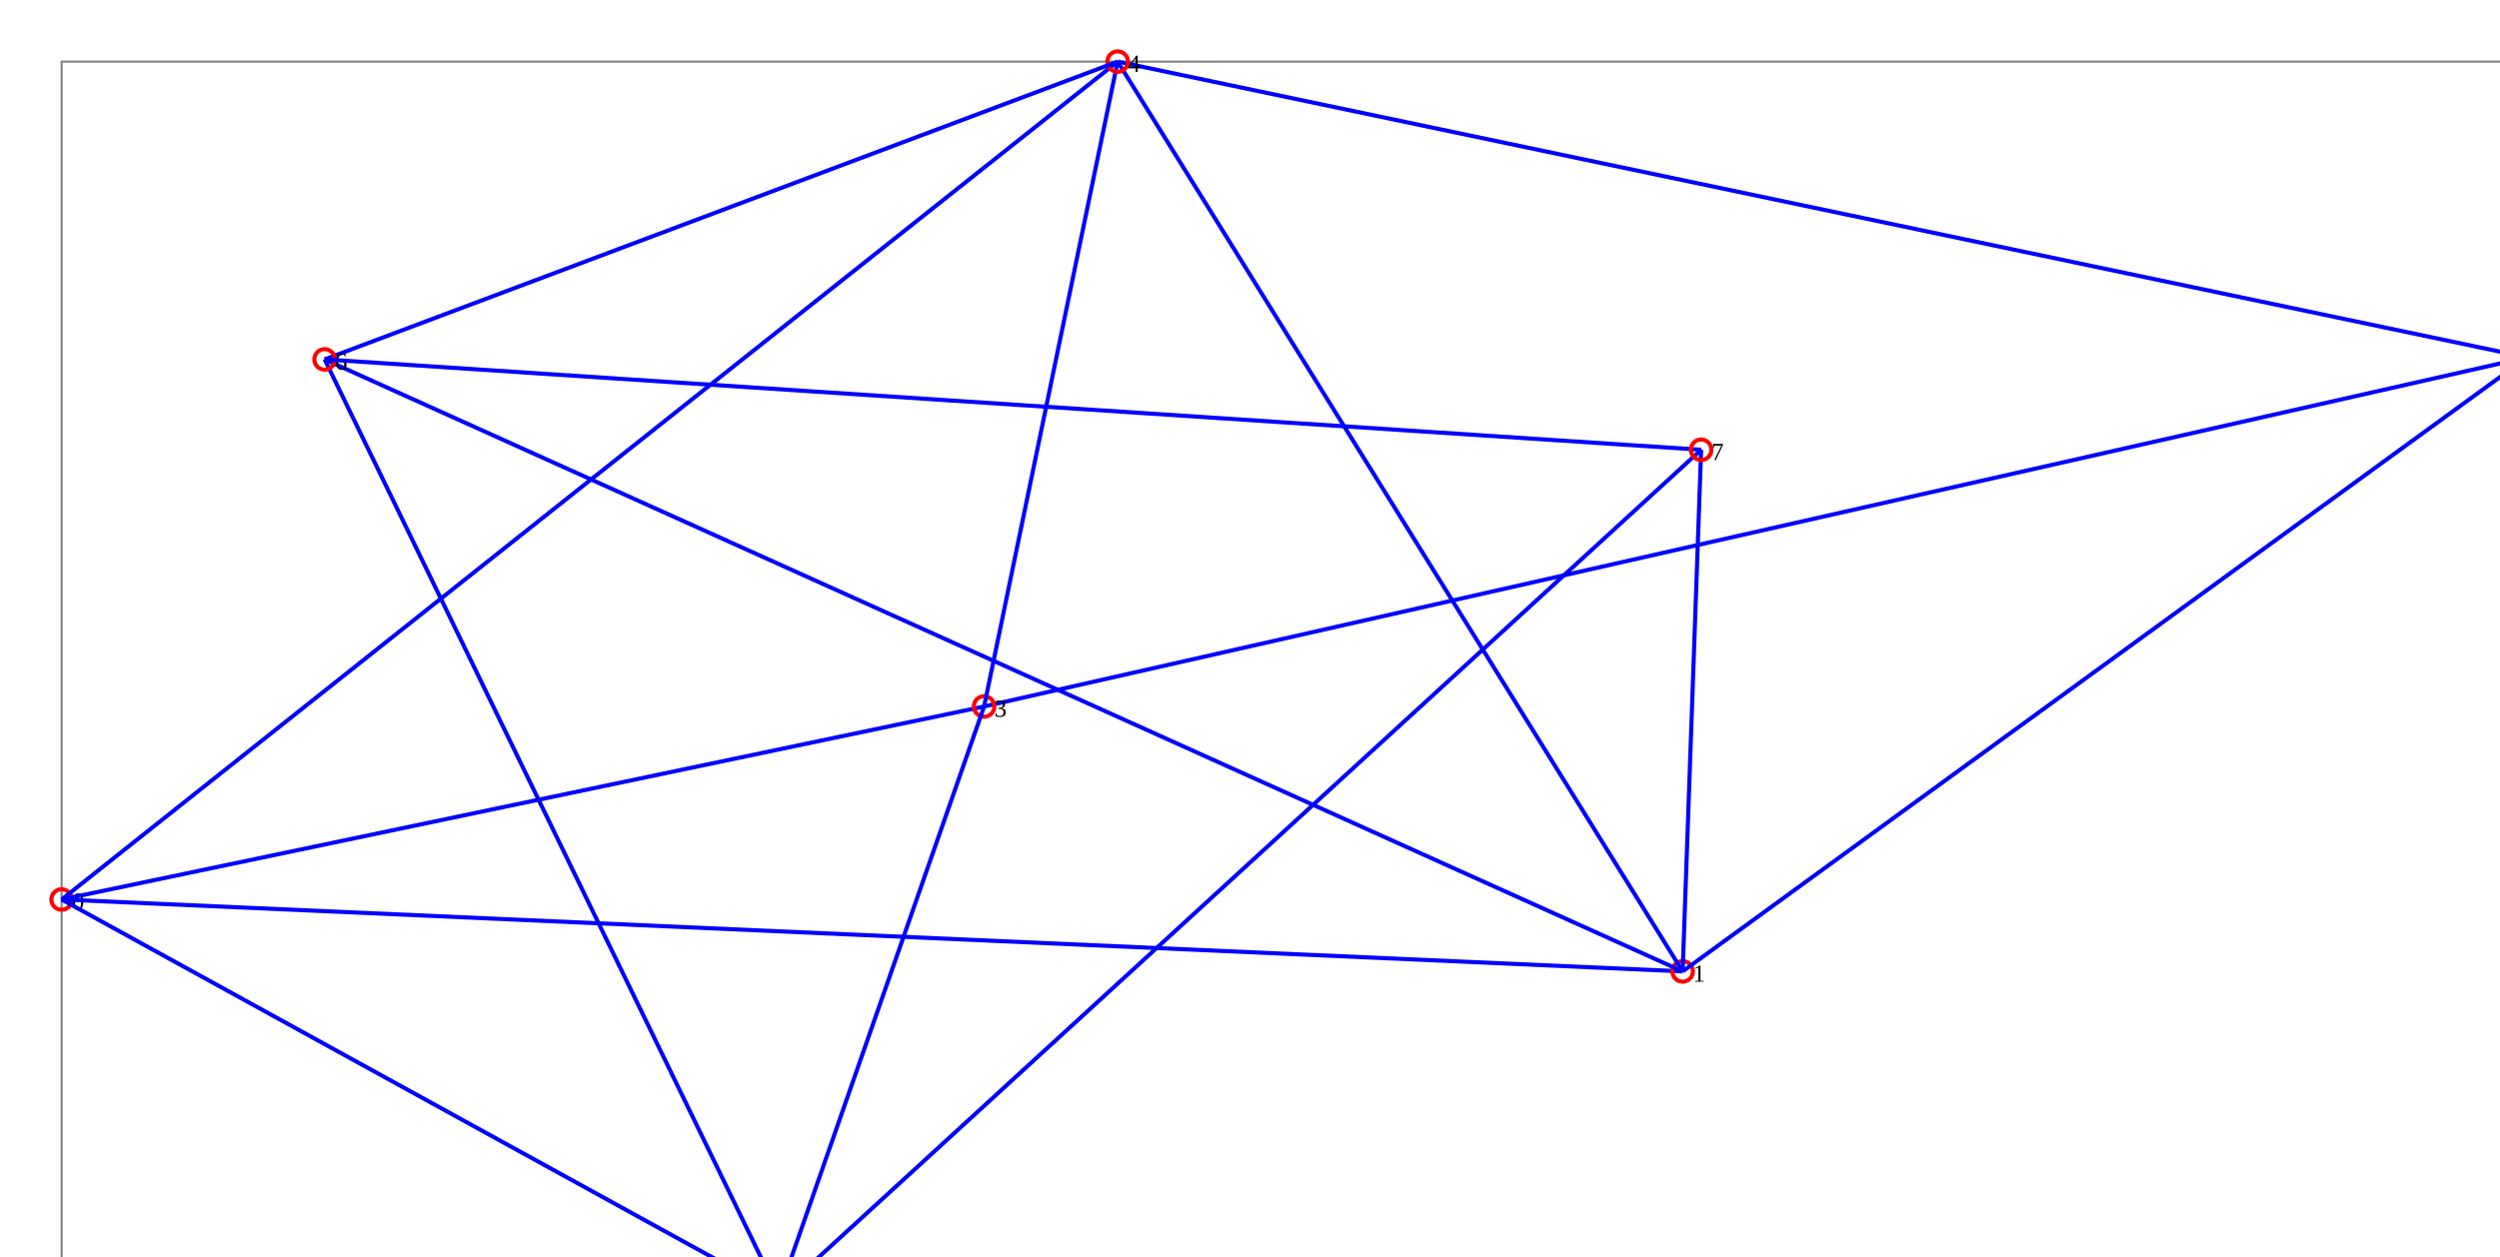
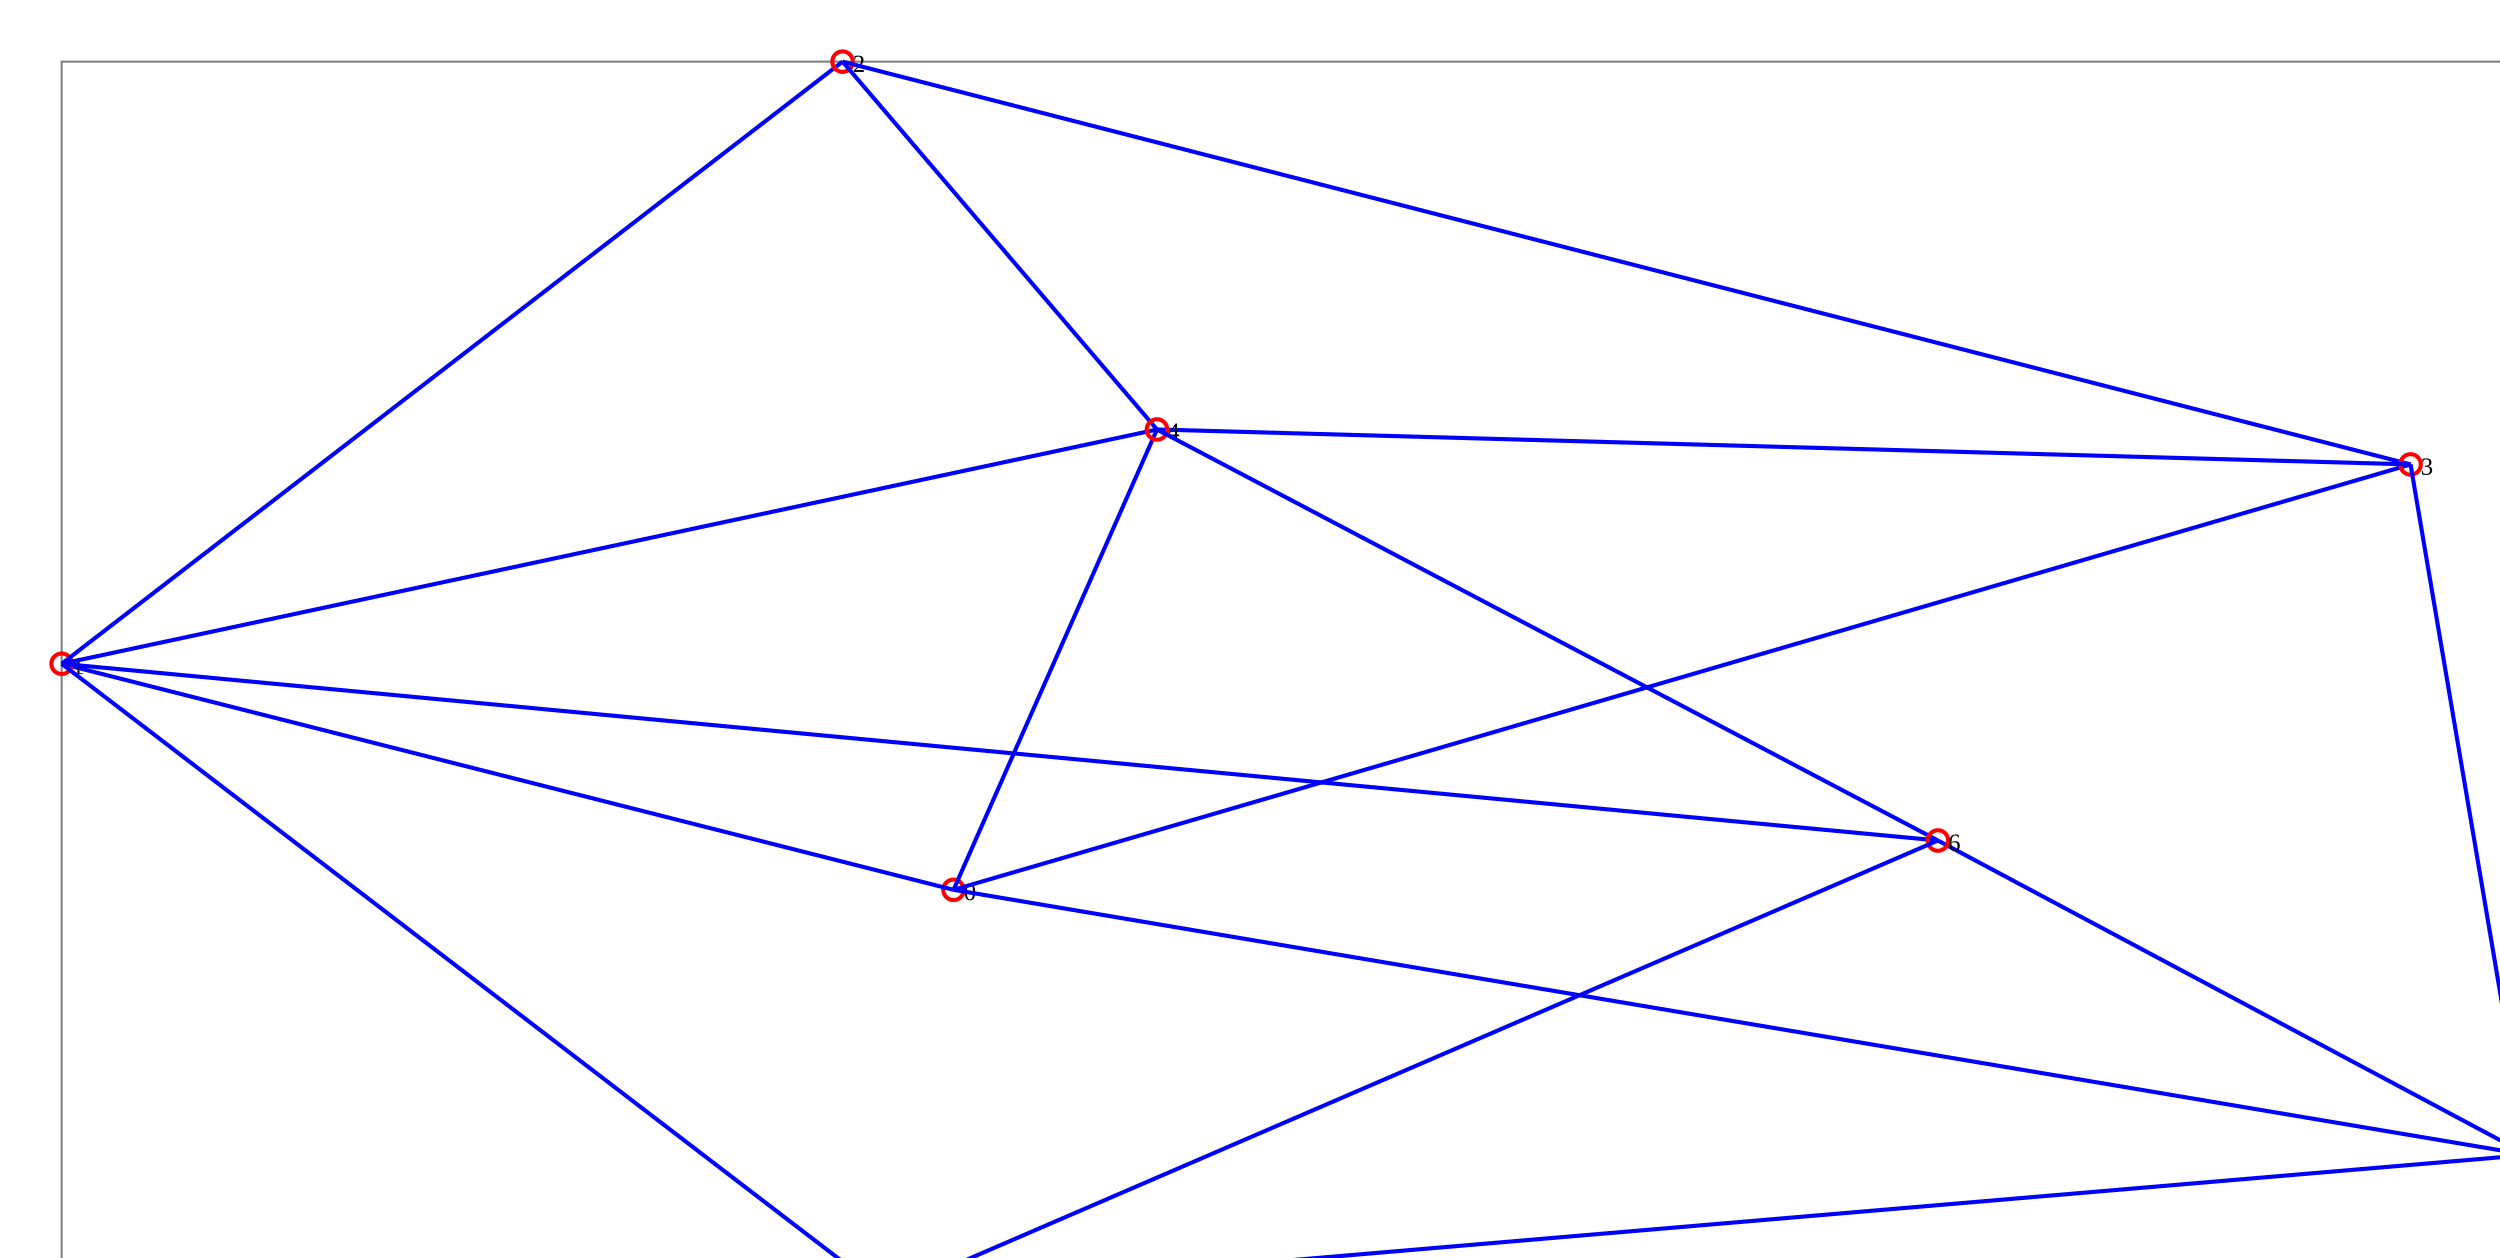
<svg xmlns="http://www.w3.org/2000/svg" version="1.1" baseProfile="full">
  <rect x="30" y="30" width="1200" height="600" stroke="grey" fill="transparent" />
-   <circle cx="30" cy="438" r="5" stroke="red" fill="transparent" stroke-width="2" />
-   <text x="35" y="443">0</text>
-   <line x1="30" y1="438" x2="819" y2="473" stroke="blue" stroke-width="2" />
-   <line x1="30" y1="438" x2="479" y2="344" stroke="blue" stroke-width="2" />
-   <line x1="30" y1="438" x2="544" y2="30" stroke="blue" stroke-width="2" />
-   <line x1="30" y1="438" x2="379" y2="630" stroke="blue" stroke-width="2" />
-   <circle cx="819" cy="473" r="5" stroke="red" fill="transparent" stroke-width="2" />
-   <text x="824" y="478">1</text>
-   <line x1="819" y1="473" x2="1230" y2="174" stroke="blue" stroke-width="2" />
-   <line x1="819" y1="473" x2="544" y2="30" stroke="blue" stroke-width="2" />
-   <line x1="819" y1="473" x2="158" y2="175" stroke="blue" stroke-width="2" />
-   <line x1="819" y1="473" x2="828" y2="219" stroke="blue" stroke-width="2" />
-   <circle cx="1230" cy="174" r="5" stroke="red" fill="transparent" stroke-width="2" />
-   <text x="1235" y="179">2</text>
-   <line x1="1230" y1="174" x2="479" y2="344" stroke="blue" stroke-width="2" />
-   <line x1="1230" y1="174" x2="544" y2="30" stroke="blue" stroke-width="2" />
-   <circle cx="479" cy="344" r="5" stroke="red" fill="transparent" stroke-width="2" />
-   <text x="484" y="349">3</text>
-   <line x1="479" y1="344" x2="544" y2="30" stroke="blue" stroke-width="2" />
-   <line x1="479" y1="344" x2="379" y2="630" stroke="blue" stroke-width="2" />
-   <circle cx="544" cy="30" r="5" stroke="red" fill="transparent" stroke-width="2" />
-   <text x="549" y="35">4</text>
-   <line x1="544" y1="30" x2="158" y2="175" stroke="blue" stroke-width="2" />
-   <circle cx="379" cy="630" r="5" stroke="red" fill="transparent" stroke-width="2" />
-   <text x="384" y="635">5</text>
-   <line x1="379" y1="630" x2="158" y2="175" stroke="blue" stroke-width="2" />
-   <line x1="379" y1="630" x2="828" y2="219" stroke="blue" stroke-width="2" />
-   <circle cx="158" cy="175" r="5" stroke="red" fill="transparent" stroke-width="2" />
-   <text x="163" y="180">6</text>
-   <line x1="158" y1="175" x2="828" y2="219" stroke="blue" stroke-width="2" />
-   <circle cx="828" cy="219" r="5" stroke="red" fill="transparent" stroke-width="2" />
-   <text x="833" y="224">7</text>
+   <circle cx="464" cy="433" r="5" stroke="red" fill="transparent" stroke-width="2" />
+   <text x="469" y="438">0</text>
+   <line x1="464" y1="433" x2="30" y2="323" stroke="blue" stroke-width="2" />
+   <line x1="464" y1="433" x2="1173" y2="226" stroke="blue" stroke-width="2" />
+   <line x1="464" y1="433" x2="563" y2="209" stroke="blue" stroke-width="2" />
+   <line x1="464" y1="433" x2="1230" y2="562" stroke="blue" stroke-width="2" />
+   <circle cx="30" cy="323" r="5" stroke="red" fill="transparent" stroke-width="2" />
+   <text x="35" y="328">1</text>
+   <line x1="30" y1="323" x2="410" y2="30" stroke="blue" stroke-width="2" />
+   <line x1="30" y1="323" x2="563" y2="209" stroke="blue" stroke-width="2" />
+   <line x1="30" y1="323" x2="943" y2="409" stroke="blue" stroke-width="2" />
+   <line x1="30" y1="323" x2="431" y2="630" stroke="blue" stroke-width="2" />
+   <circle cx="410" cy="30" r="5" stroke="red" fill="transparent" stroke-width="2" />
+   <text x="415" y="35">2</text>
+   <line x1="410" y1="30" x2="1173" y2="226" stroke="blue" stroke-width="2" />
+   <line x1="410" y1="30" x2="563" y2="209" stroke="blue" stroke-width="2" />
+   <circle cx="1173" cy="226" r="5" stroke="red" fill="transparent" stroke-width="2" />
+   <text x="1178" y="231">3</text>
+   <line x1="1173" y1="226" x2="563" y2="209" stroke="blue" stroke-width="2" />
+   <line x1="1173" y1="226" x2="1230" y2="562" stroke="blue" stroke-width="2" />
+   <circle cx="563" cy="209" r="5" stroke="red" fill="transparent" stroke-width="2" />
+   <text x="568" y="214">4</text>
+   <line x1="563" y1="209" x2="943" y2="409" stroke="blue" stroke-width="2" />
+   <circle cx="1230" cy="562" r="5" stroke="red" fill="transparent" stroke-width="2" />
+   <text x="1235" y="567">5</text>
+   <line x1="1230" y1="562" x2="943" y2="409" stroke="blue" stroke-width="2" />
+   <line x1="1230" y1="562" x2="431" y2="630" stroke="blue" stroke-width="2" />
+   <circle cx="943" cy="409" r="5" stroke="red" fill="transparent" stroke-width="2" />
+   <text x="948" y="414">6</text>
+   <line x1="943" y1="409" x2="431" y2="630" stroke="blue" stroke-width="2" />
+   <circle cx="431" cy="630" r="5" stroke="red" fill="transparent" stroke-width="2" />
+   <text x="436" y="635">7</text>
</svg>
